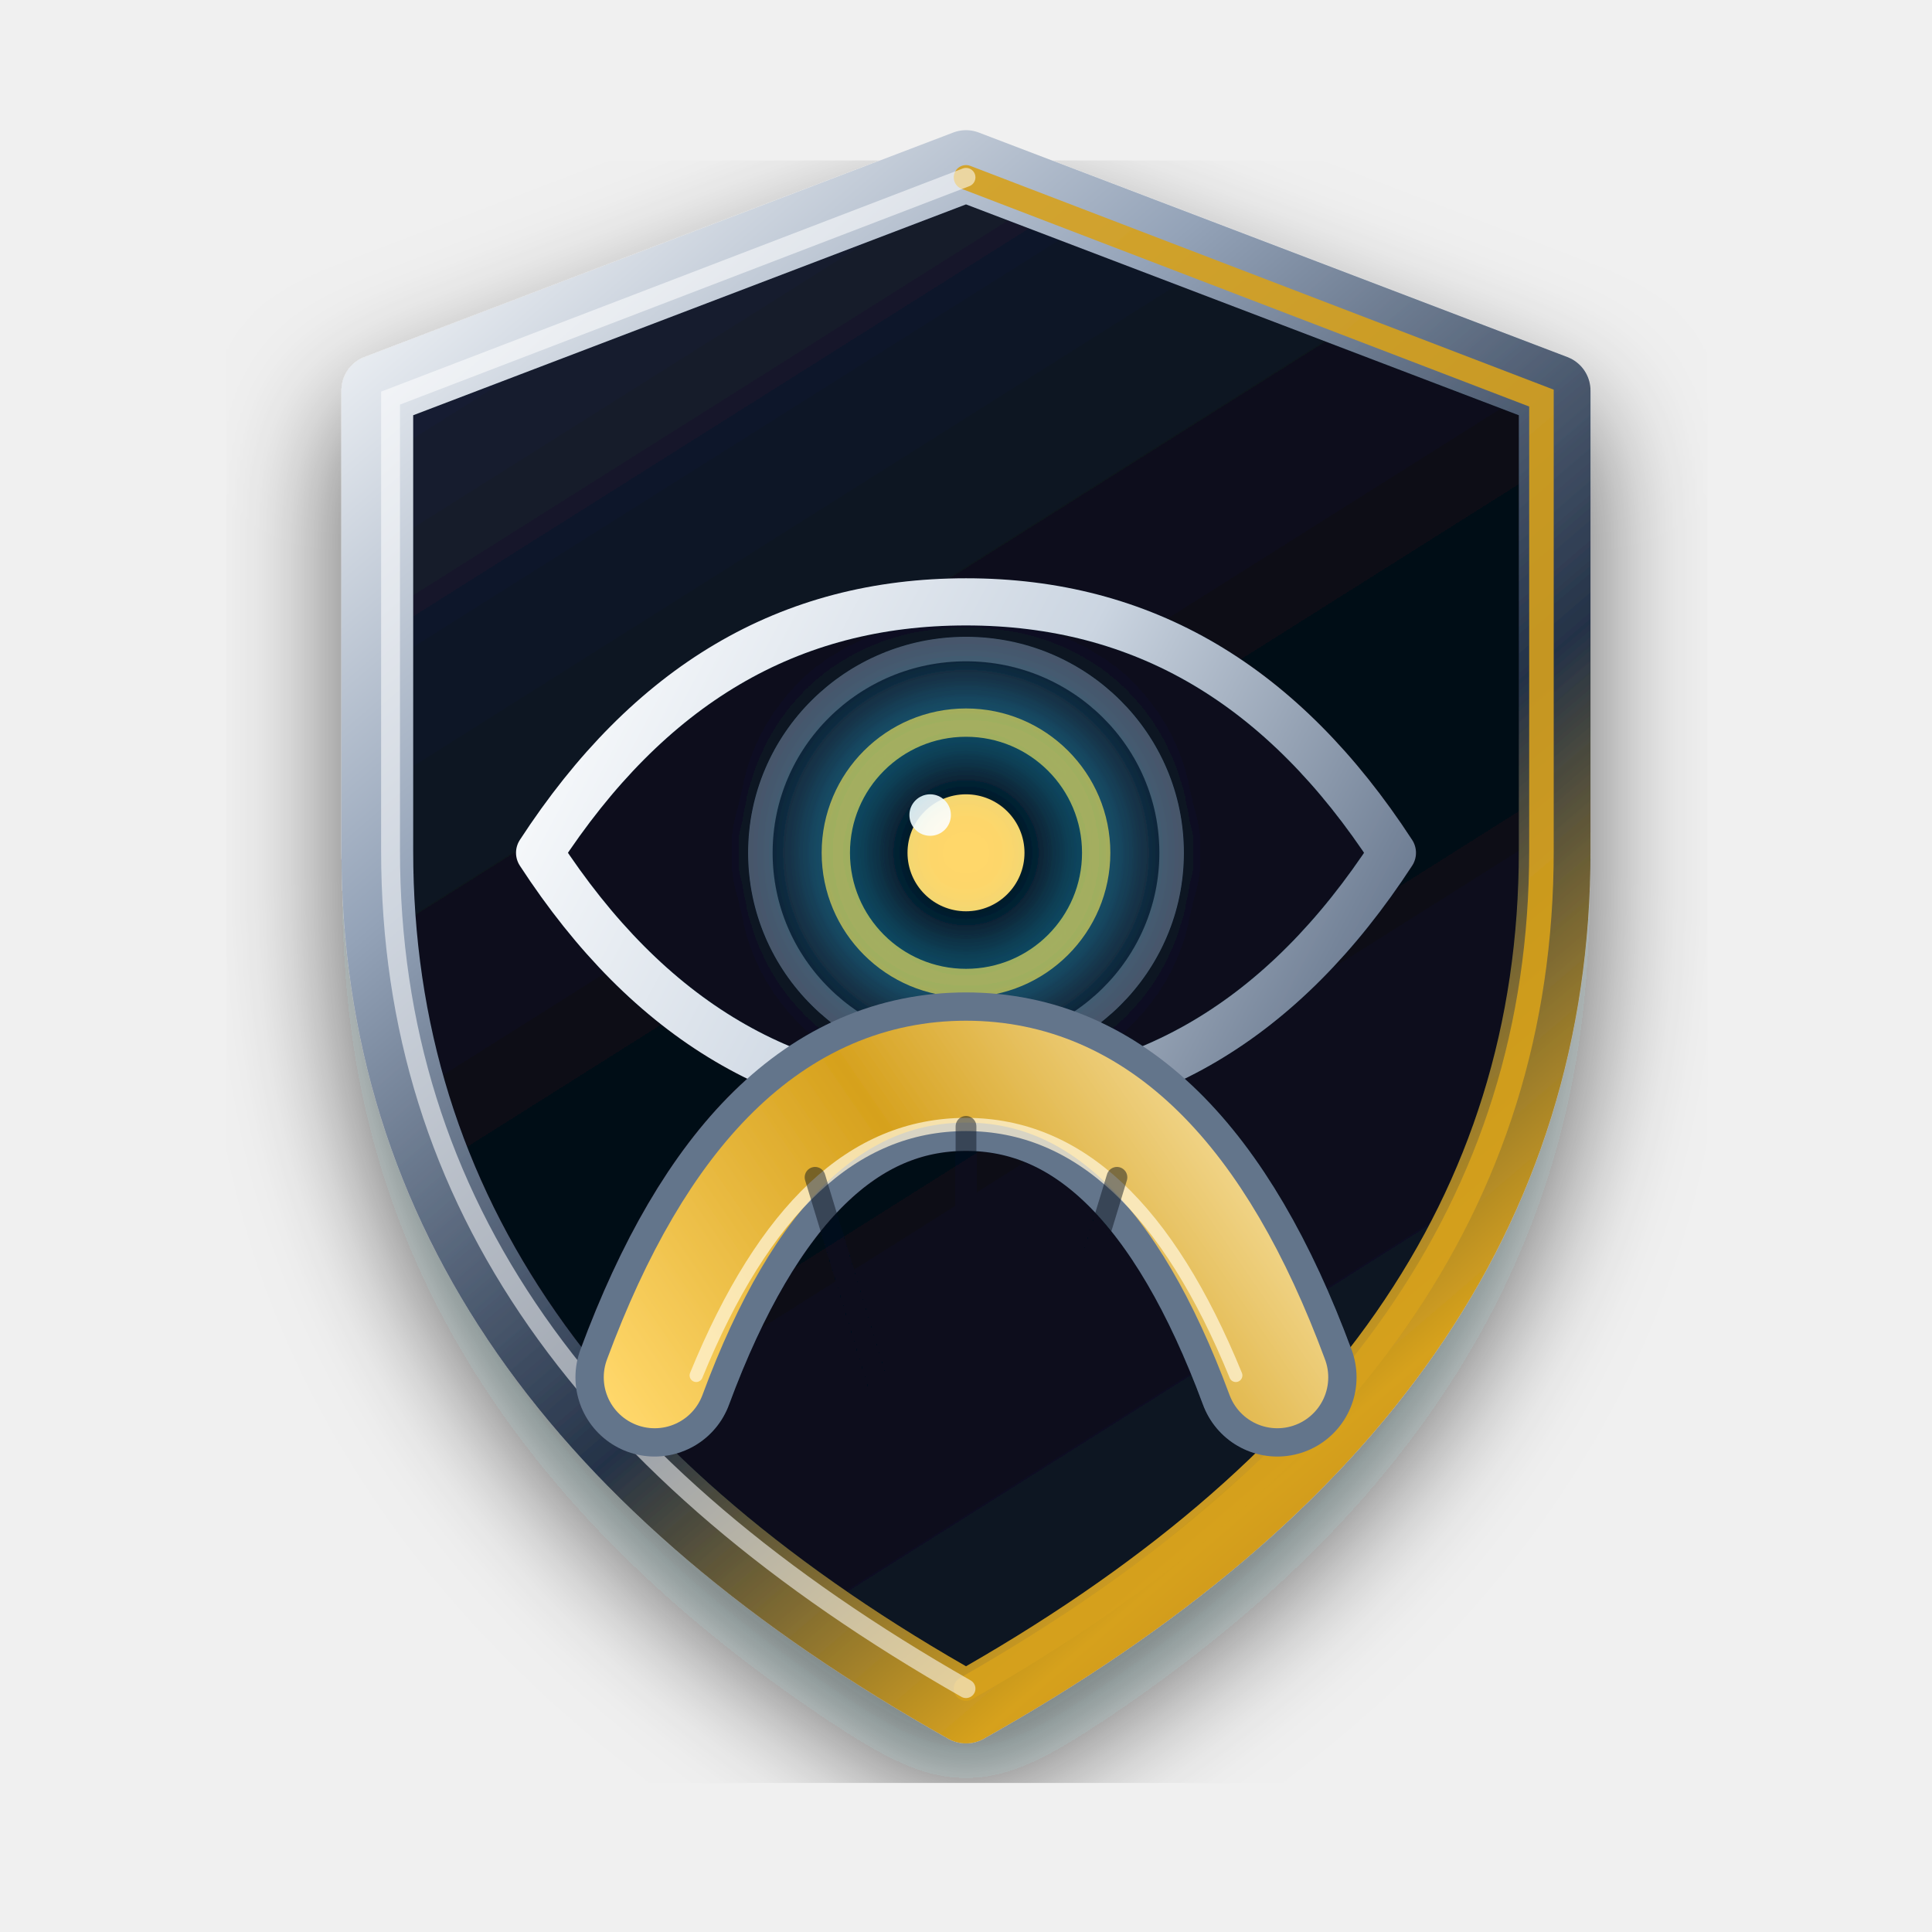
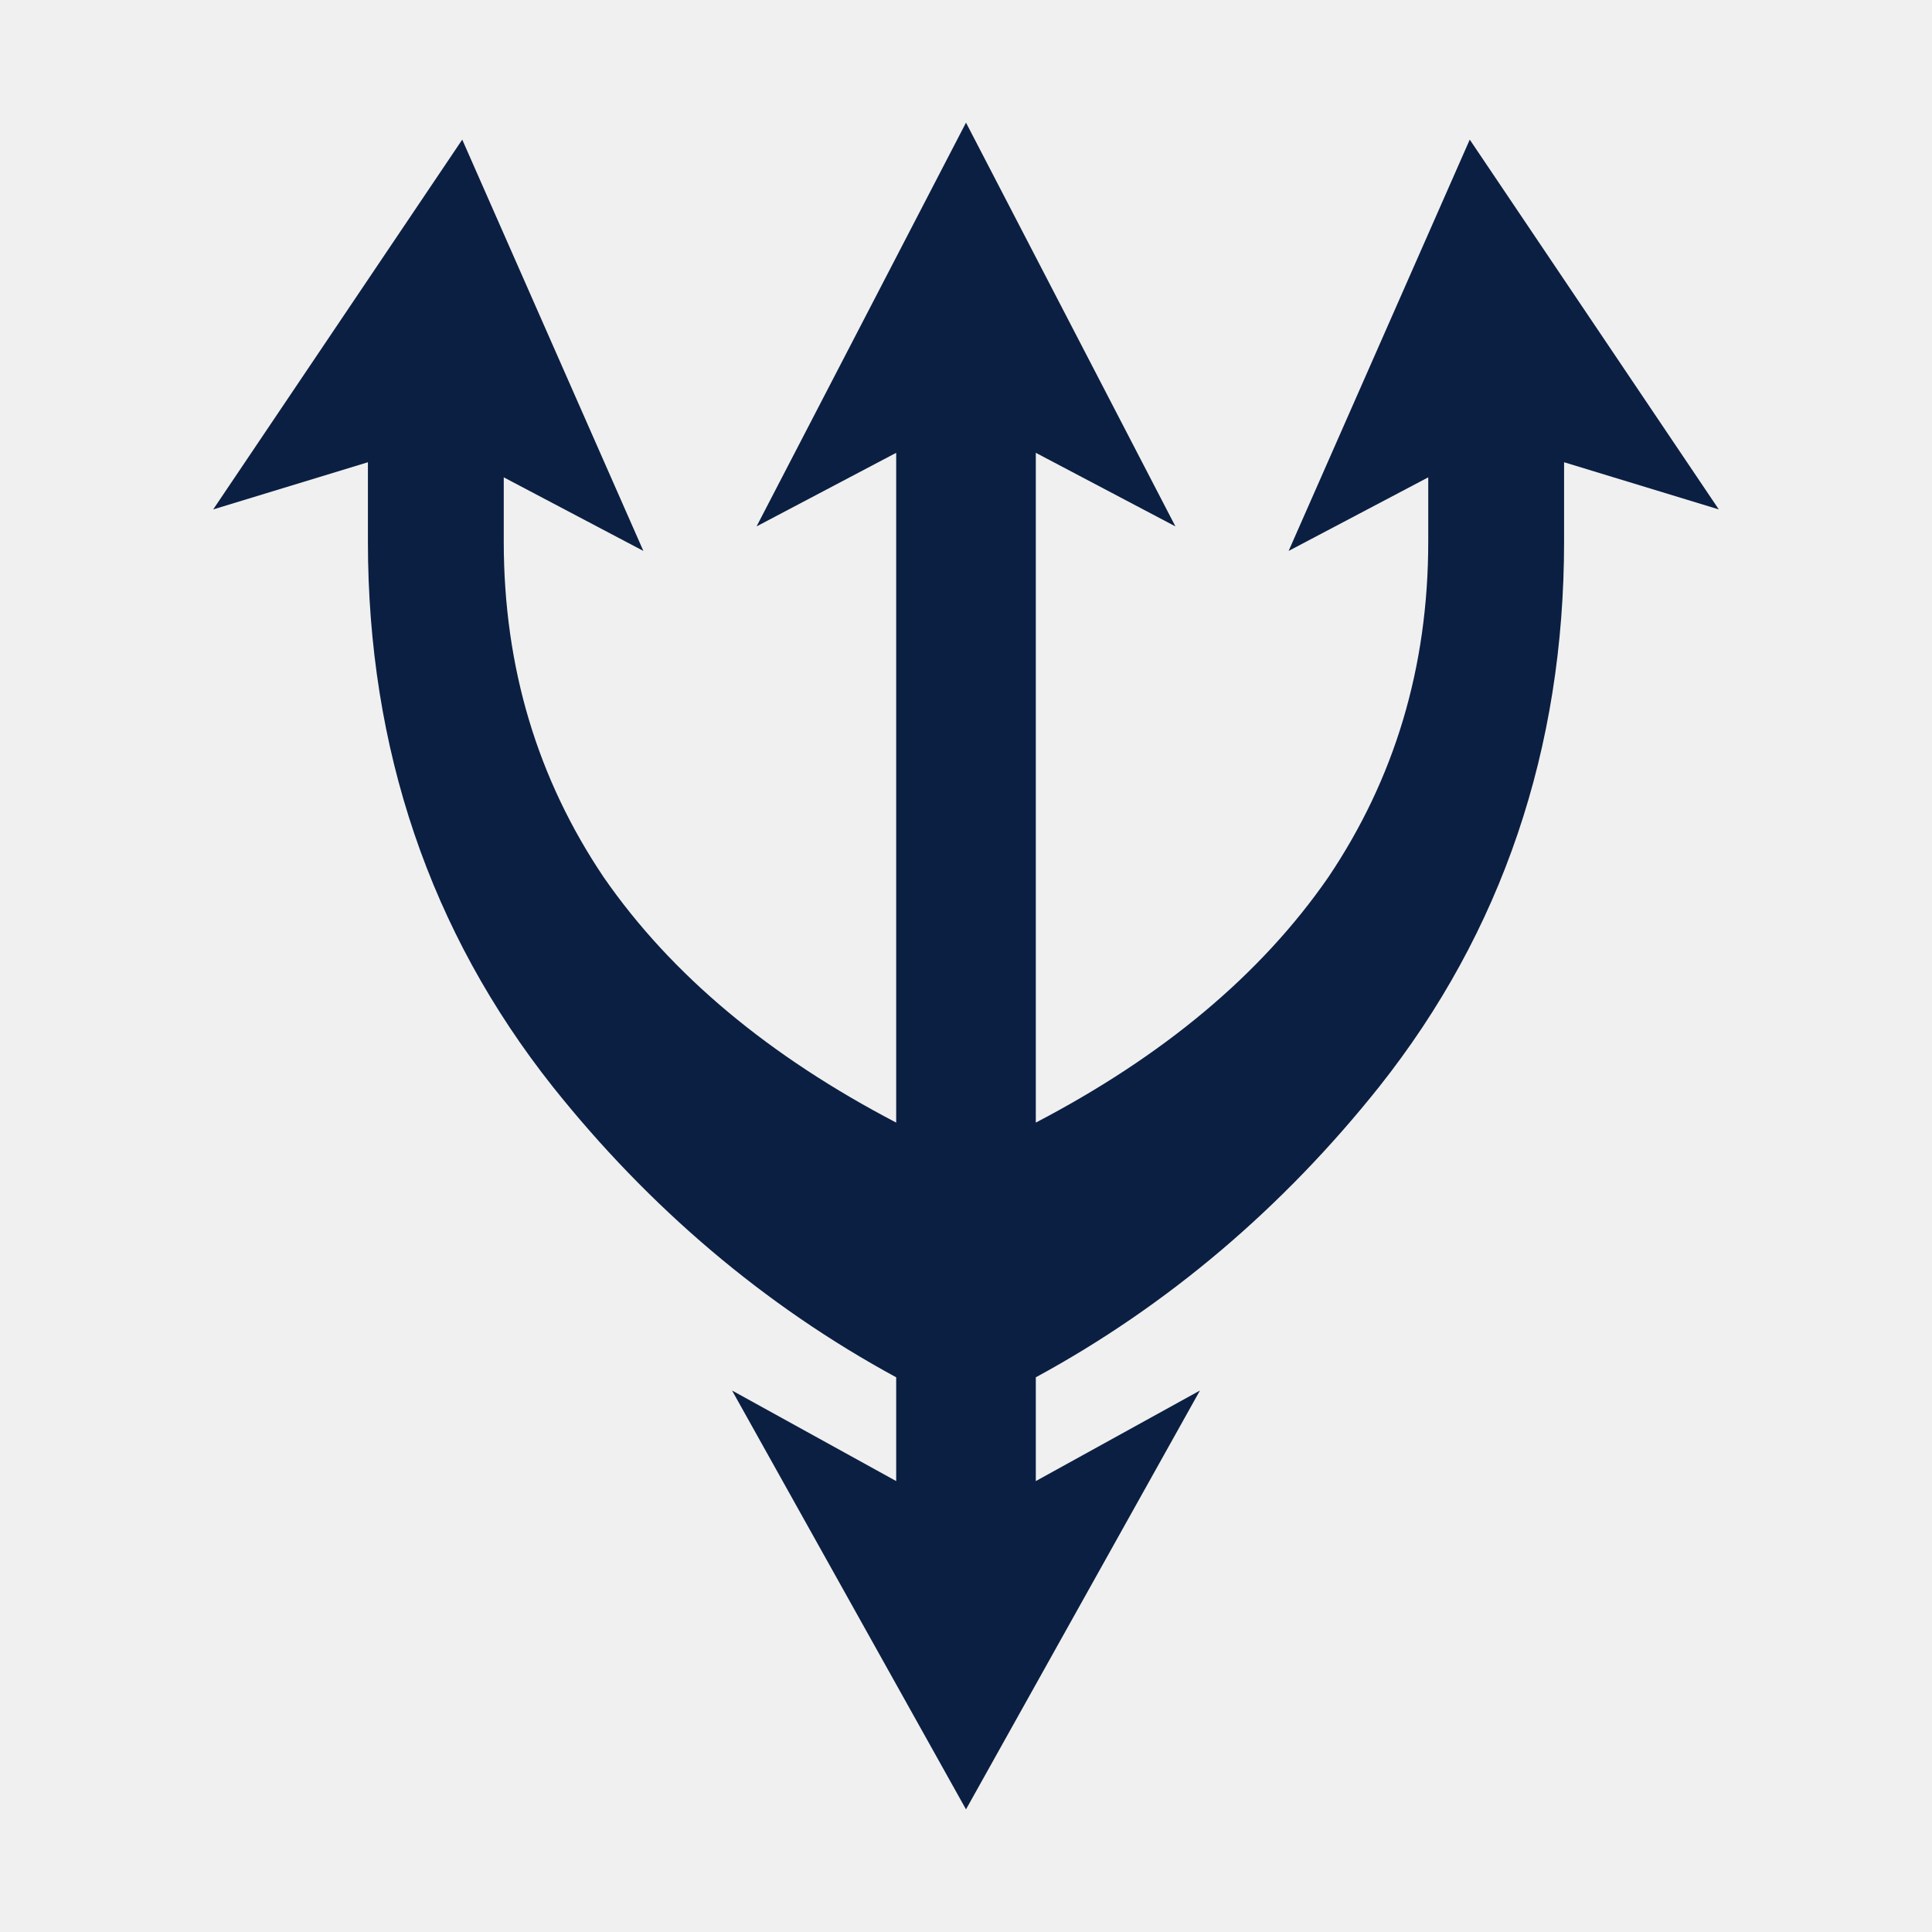
<svg xmlns="http://www.w3.org/2000/svg" width="1024" height="1024" viewBox="0 0 1024 1024" fill="none">
-   <defs>
-     <linearGradient id="rim" x1="190" y1="130" x2="835" y2="885" gradientUnits="userSpaceOnUse">
-       <stop stop-color="#F8FAFC" />
-       <stop offset=".28" stop-color="#94A3B8" />
-       <stop offset=".58" stop-color="#243247" />
-       <stop offset=".82" stop-color="#D6A11D" />
-       <stop offset="1" stop-color="#B77900" />
-     </linearGradient>
-     <linearGradient id="face" x1="270" y1="145" x2="730" y2="875" gradientUnits="userSpaceOnUse">
-       <stop stop-color="#172033" />
-       <stop offset=".48" stop-color="#050914" />
-       <stop offset="1" stop-color="#0B1727" />
-     </linearGradient>
-     <linearGradient id="eye" x1="306" y1="350" x2="718" y2="568" gradientUnits="userSpaceOnUse">
-       <stop stop-color="#F8FAFC" />
-       <stop offset=".5" stop-color="#CBD5E1" />
-       <stop offset="1" stop-color="#64748B" />
-     </linearGradient>
-     <linearGradient id="bridge" x1="340" y1="765" x2="685" y2="527" gradientUnits="userSpaceOnUse">
-       <stop stop-color="#FFD76A" />
-       <stop offset=".48" stop-color="#D6A11D" />
-       <stop offset="1" stop-color="#FFF0C2" />
-     </linearGradient>
-     <filter id="shadow" x="120" y="55" width="785" height="890" filterUnits="userSpaceOnUse">
-       <feDropShadow dx="0" dy="30" stdDeviation="32" flood-color="#000814" flood-opacity=".58" />
-     </filter>
-     <filter id="glow" x="278" y="270" width="468" height="404" filterUnits="userSpaceOnUse">
-       <feGaussianBlur stdDeviation="18" result="blur" />
-       <feColorMatrix in="blur" type="matrix" values="0 0 0 0 .02 0 0 0 0 .62 0 0 0 0 1 0 0 0 .75 0" />
-     </filter>
-   </defs>
-   <g filter="url(#shadow)">
-     <path d="M512 88 824 207v244c0 191-107 339-312 454C307 790 200 642 200 451V207L512 88Z" fill="url(#face)" stroke="url(#rim)" stroke-width="38" stroke-linejoin="round" />
-     <path d="M512 94 817 211v240c0 187-105 330-305 444" stroke="#D6A11D" stroke-opacity=".9" stroke-width="13" stroke-linecap="round" />
-     <path d="M512 94 207 211v240c0 187 105 330 305 444" stroke="#FFF" stroke-opacity=".55" stroke-width="10" stroke-linecap="round" />
-     <path d="M286 452c58-89 132-133 226-133s168 44 226 133c-58 89-132 133-226 133s-168-44-226-133Z" fill="#07111F" stroke="url(#eye)" stroke-width="25" stroke-linejoin="round" />
-     <ellipse cx="512" cy="452" rx="109" ry="108" fill="#111C2D" stroke="#475569" stroke-width="13" />
-     <circle cx="512" cy="452" r="69" fill="#06111F" stroke="#D6A11D" stroke-width="15" />
-     <circle cx="512" cy="452" r="31" fill="#FFD76A" />
-     <circle cx="493" cy="432" r="11" fill="#FFF" fill-opacity=".9" />
-     <circle cx="512" cy="452" r="70" stroke="#D6A11D" stroke-opacity=".78" stroke-width="24" filter="url(#glow)" />
-     <path d="M347 730c40-108 95-162 165-162s125 54 165 162" stroke="#64748B" stroke-width="84" stroke-linecap="round" />
-     <path d="M347 730c40-108 95-162 165-162s125 54 165 162" stroke="url(#bridge)" stroke-width="54" stroke-linecap="round" />
-     <path d="M369 729c36-88 83-133 143-133s107 45 143 133" stroke="#FFF4D6" stroke-opacity=".75" stroke-width="7" stroke-linecap="round" />
-     <path d="M512 597v136M432 624l35 115m125-115-35 115" stroke="#07111F" stroke-opacity=".48" stroke-width="11" stroke-linecap="round" />
-   </g>
+   <path d="M512 65 623 279l-74-39v355c67-35 119-78 155-130 35-52 53-111 53-178v-34l-74 39 96-218 132 196-82-25v42c0 110-33 207-98 289-51 64-112 116-182 154v55l87-48-124 222-124-222 87 48v-55c-70-38-131-90-182-154-65-82-98-179-98-289v-42l-82 25L245 74l96 218-74-39v34c0 67 18 126 53 178 36 52 88 95 155 130V240l-74 39L512 65Z" fill="#0B1F42" />
</svg>
